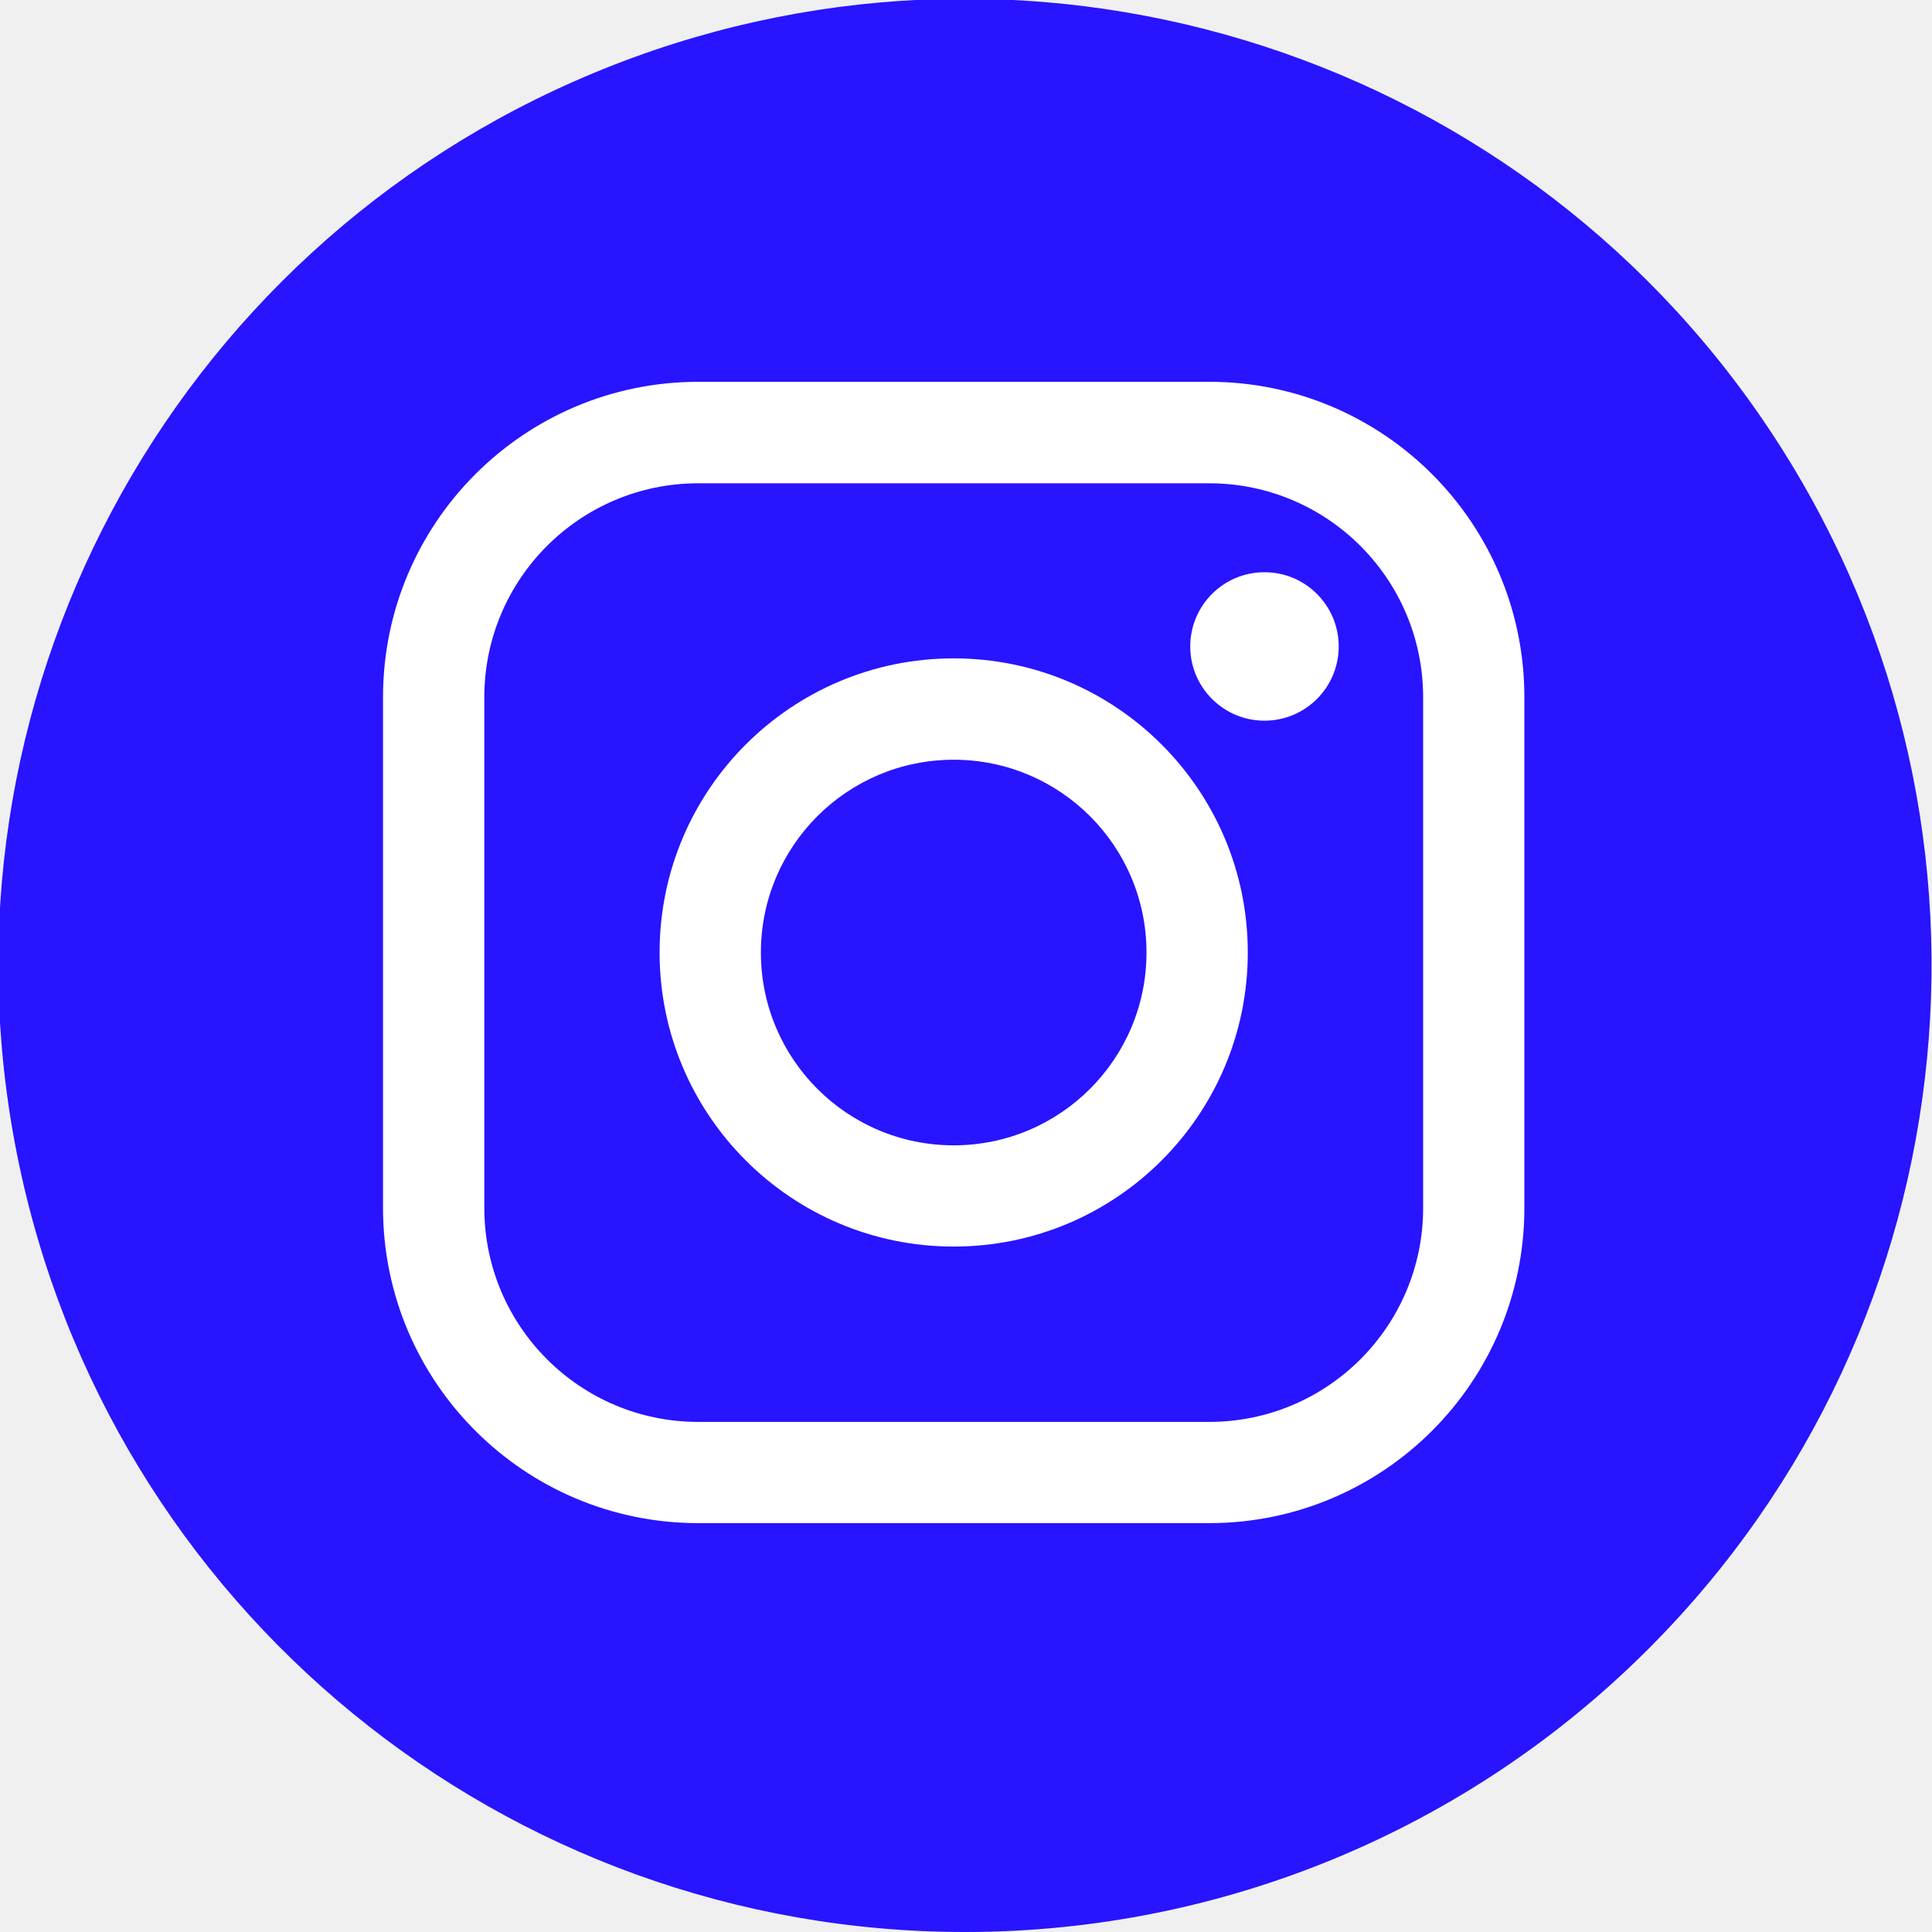
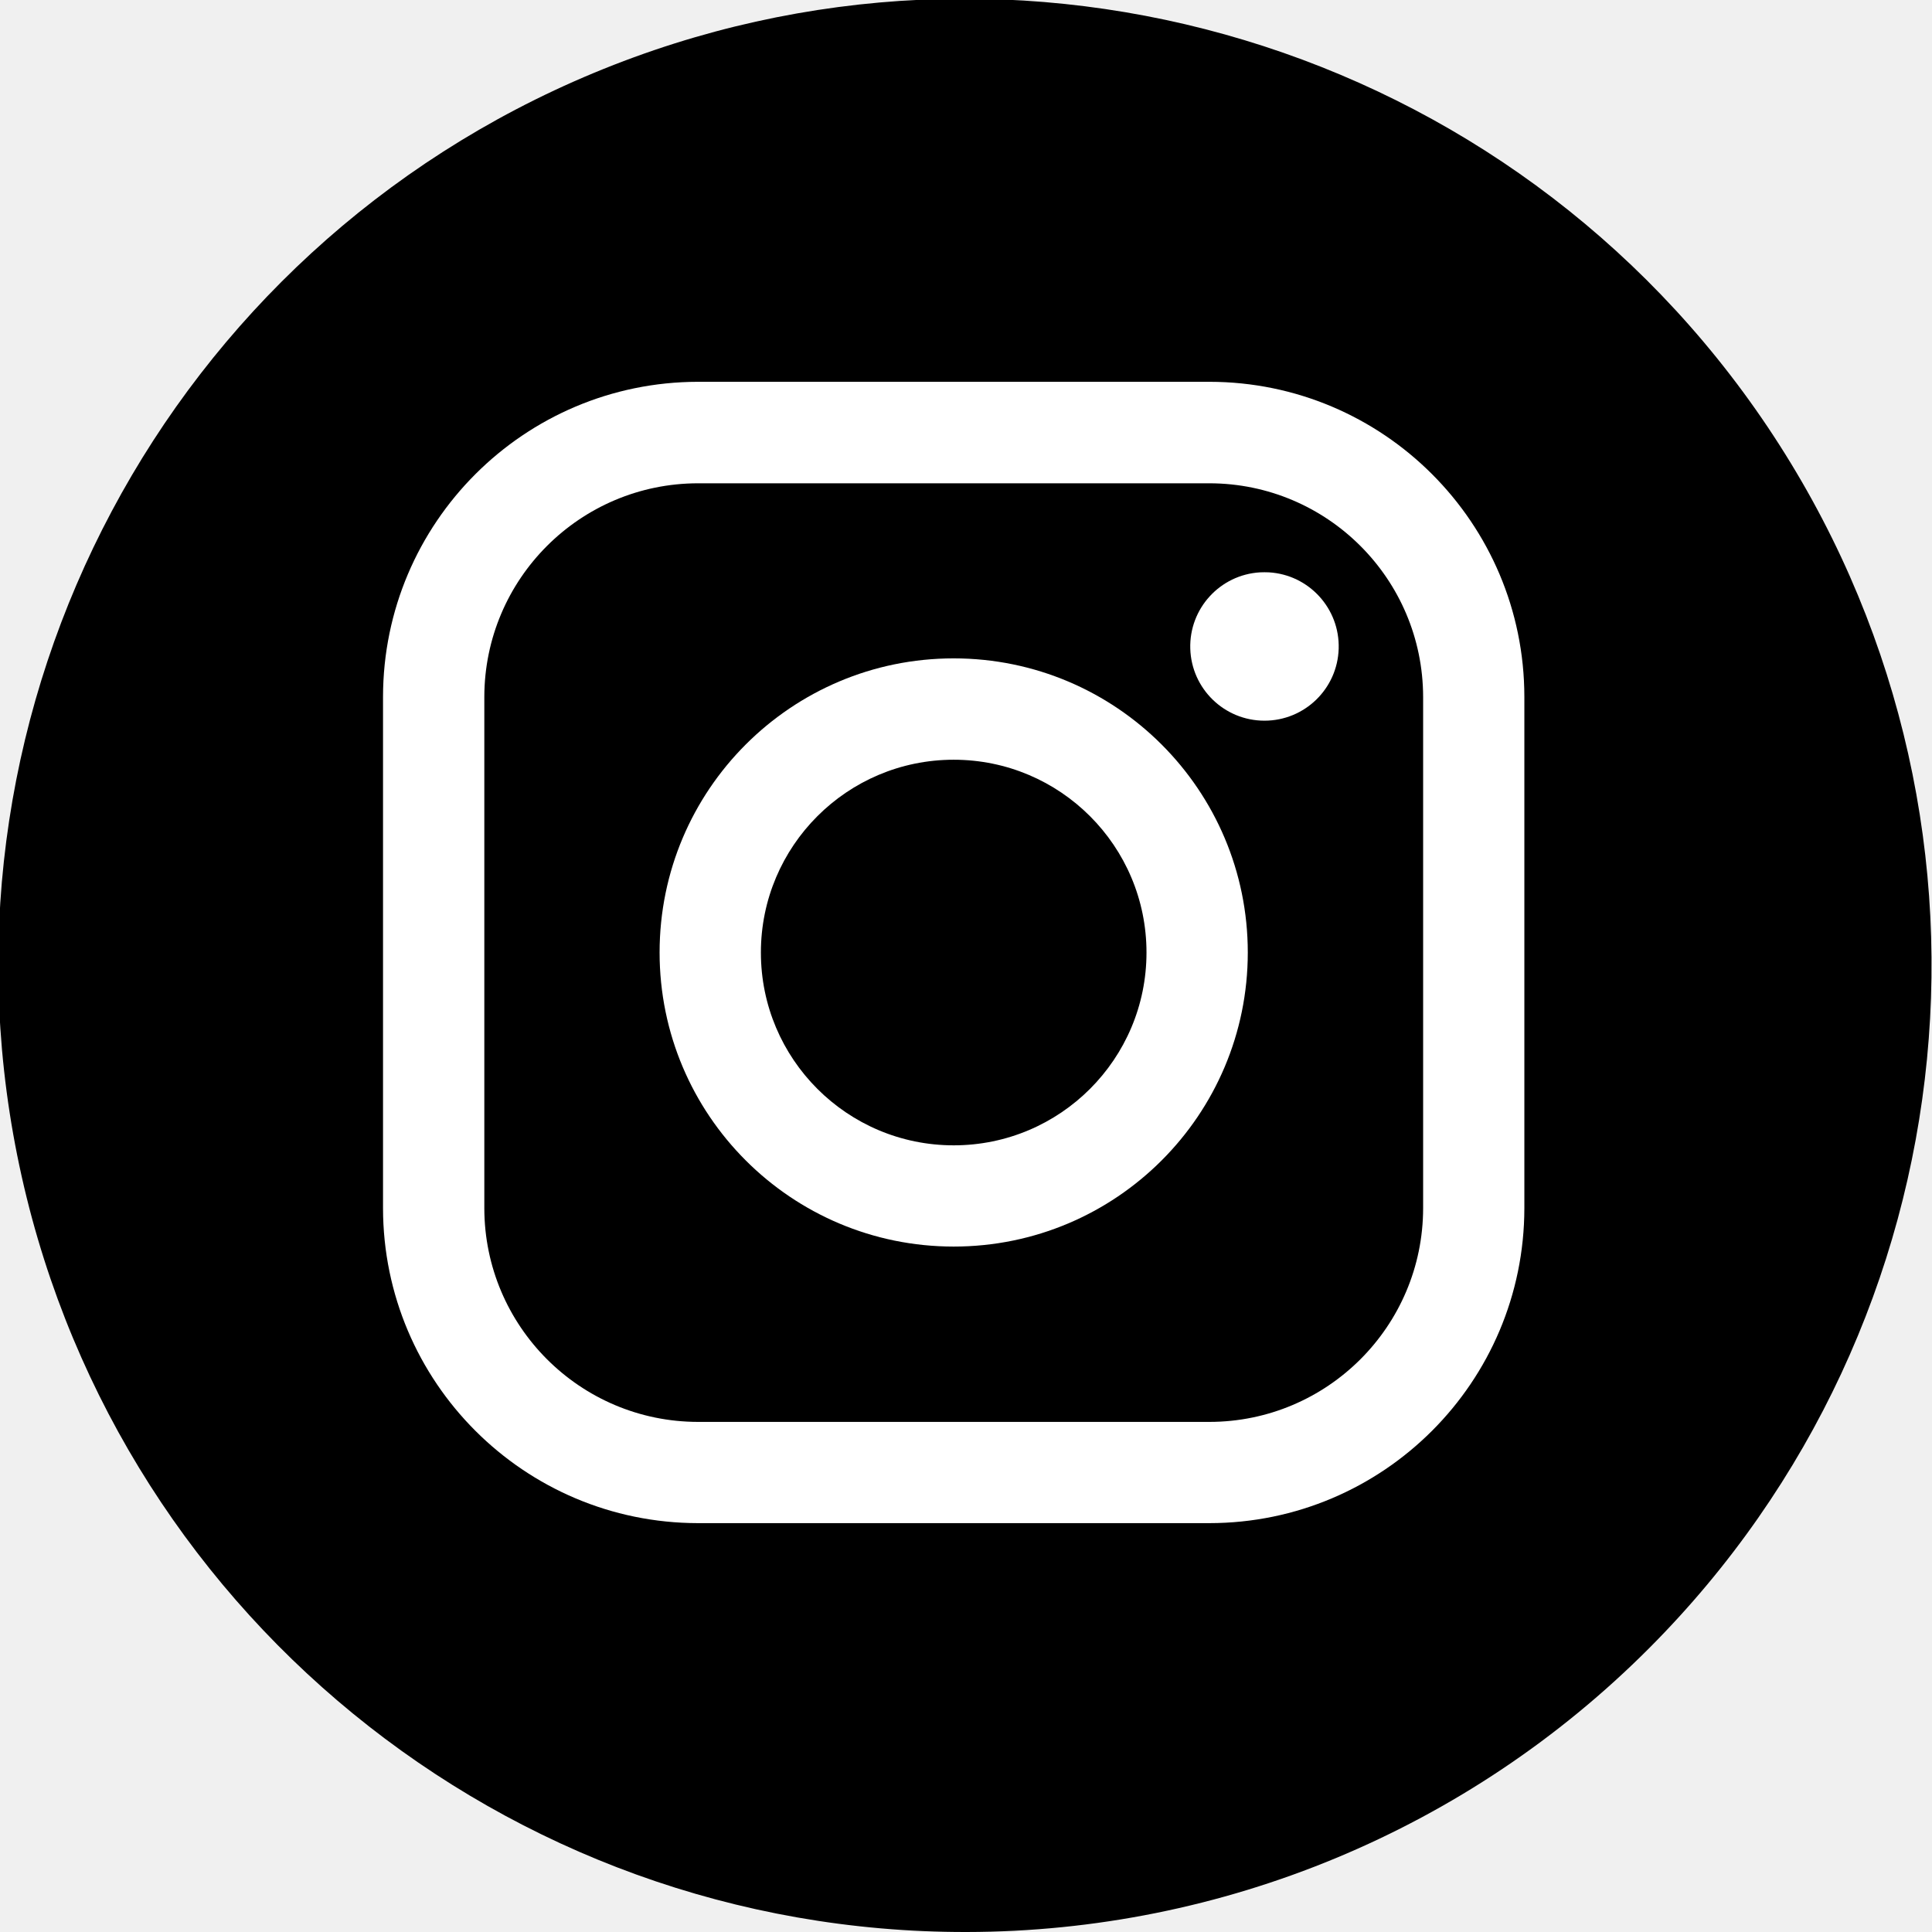
<svg xmlns="http://www.w3.org/2000/svg" width="29.982" height="29.982" viewBox="0 0 29.982 29.982">
  <g>
-     <path d="M15,29.982a15,15,0,1,1,10.594-4.406A14.982,14.982,0,0,1,15,29.982Z" fill="#2814ff" />
+     <path d="M15,29.982a15,15,0,1,1,10.594-4.406A14.982,14.982,0,0,1,15,29.982Z" />
    <path d="M18.768,5.925H10.832a4.894,4.894,0,0,0-4.888,4.888v7.936a4.893,4.893,0,0,0,4.888,4.888h7.936a4.892,4.892,0,0,0,4.888-4.888V10.813A4.892,4.892,0,0,0,18.768,5.925Zm3.317,12.824a3.32,3.32,0,0,1-3.318,3.317H10.832a3.32,3.32,0,0,1-3.316-3.316V10.813A3.32,3.32,0,0,1,10.832,7.5h7.936a3.321,3.321,0,0,1,3.317,3.316Z" fill="#fff" />
    <path d="M19.555,8.882a1.152,1.152,0,1,0,.136,0C19.646,8.88,19.6,8.88,19.555,8.882Z" fill="#fff" />
    <path d="M14.8,10.217a4.564,4.564,0,1,0,4.564,4.565A4.565,4.565,0,0,0,14.8,10.217Zm0,7.557a2.992,2.992,0,1,1,2.992-2.992A2.992,2.992,0,0,1,14.8,17.774Z" fill="#fff" />
  </g>
</svg>
